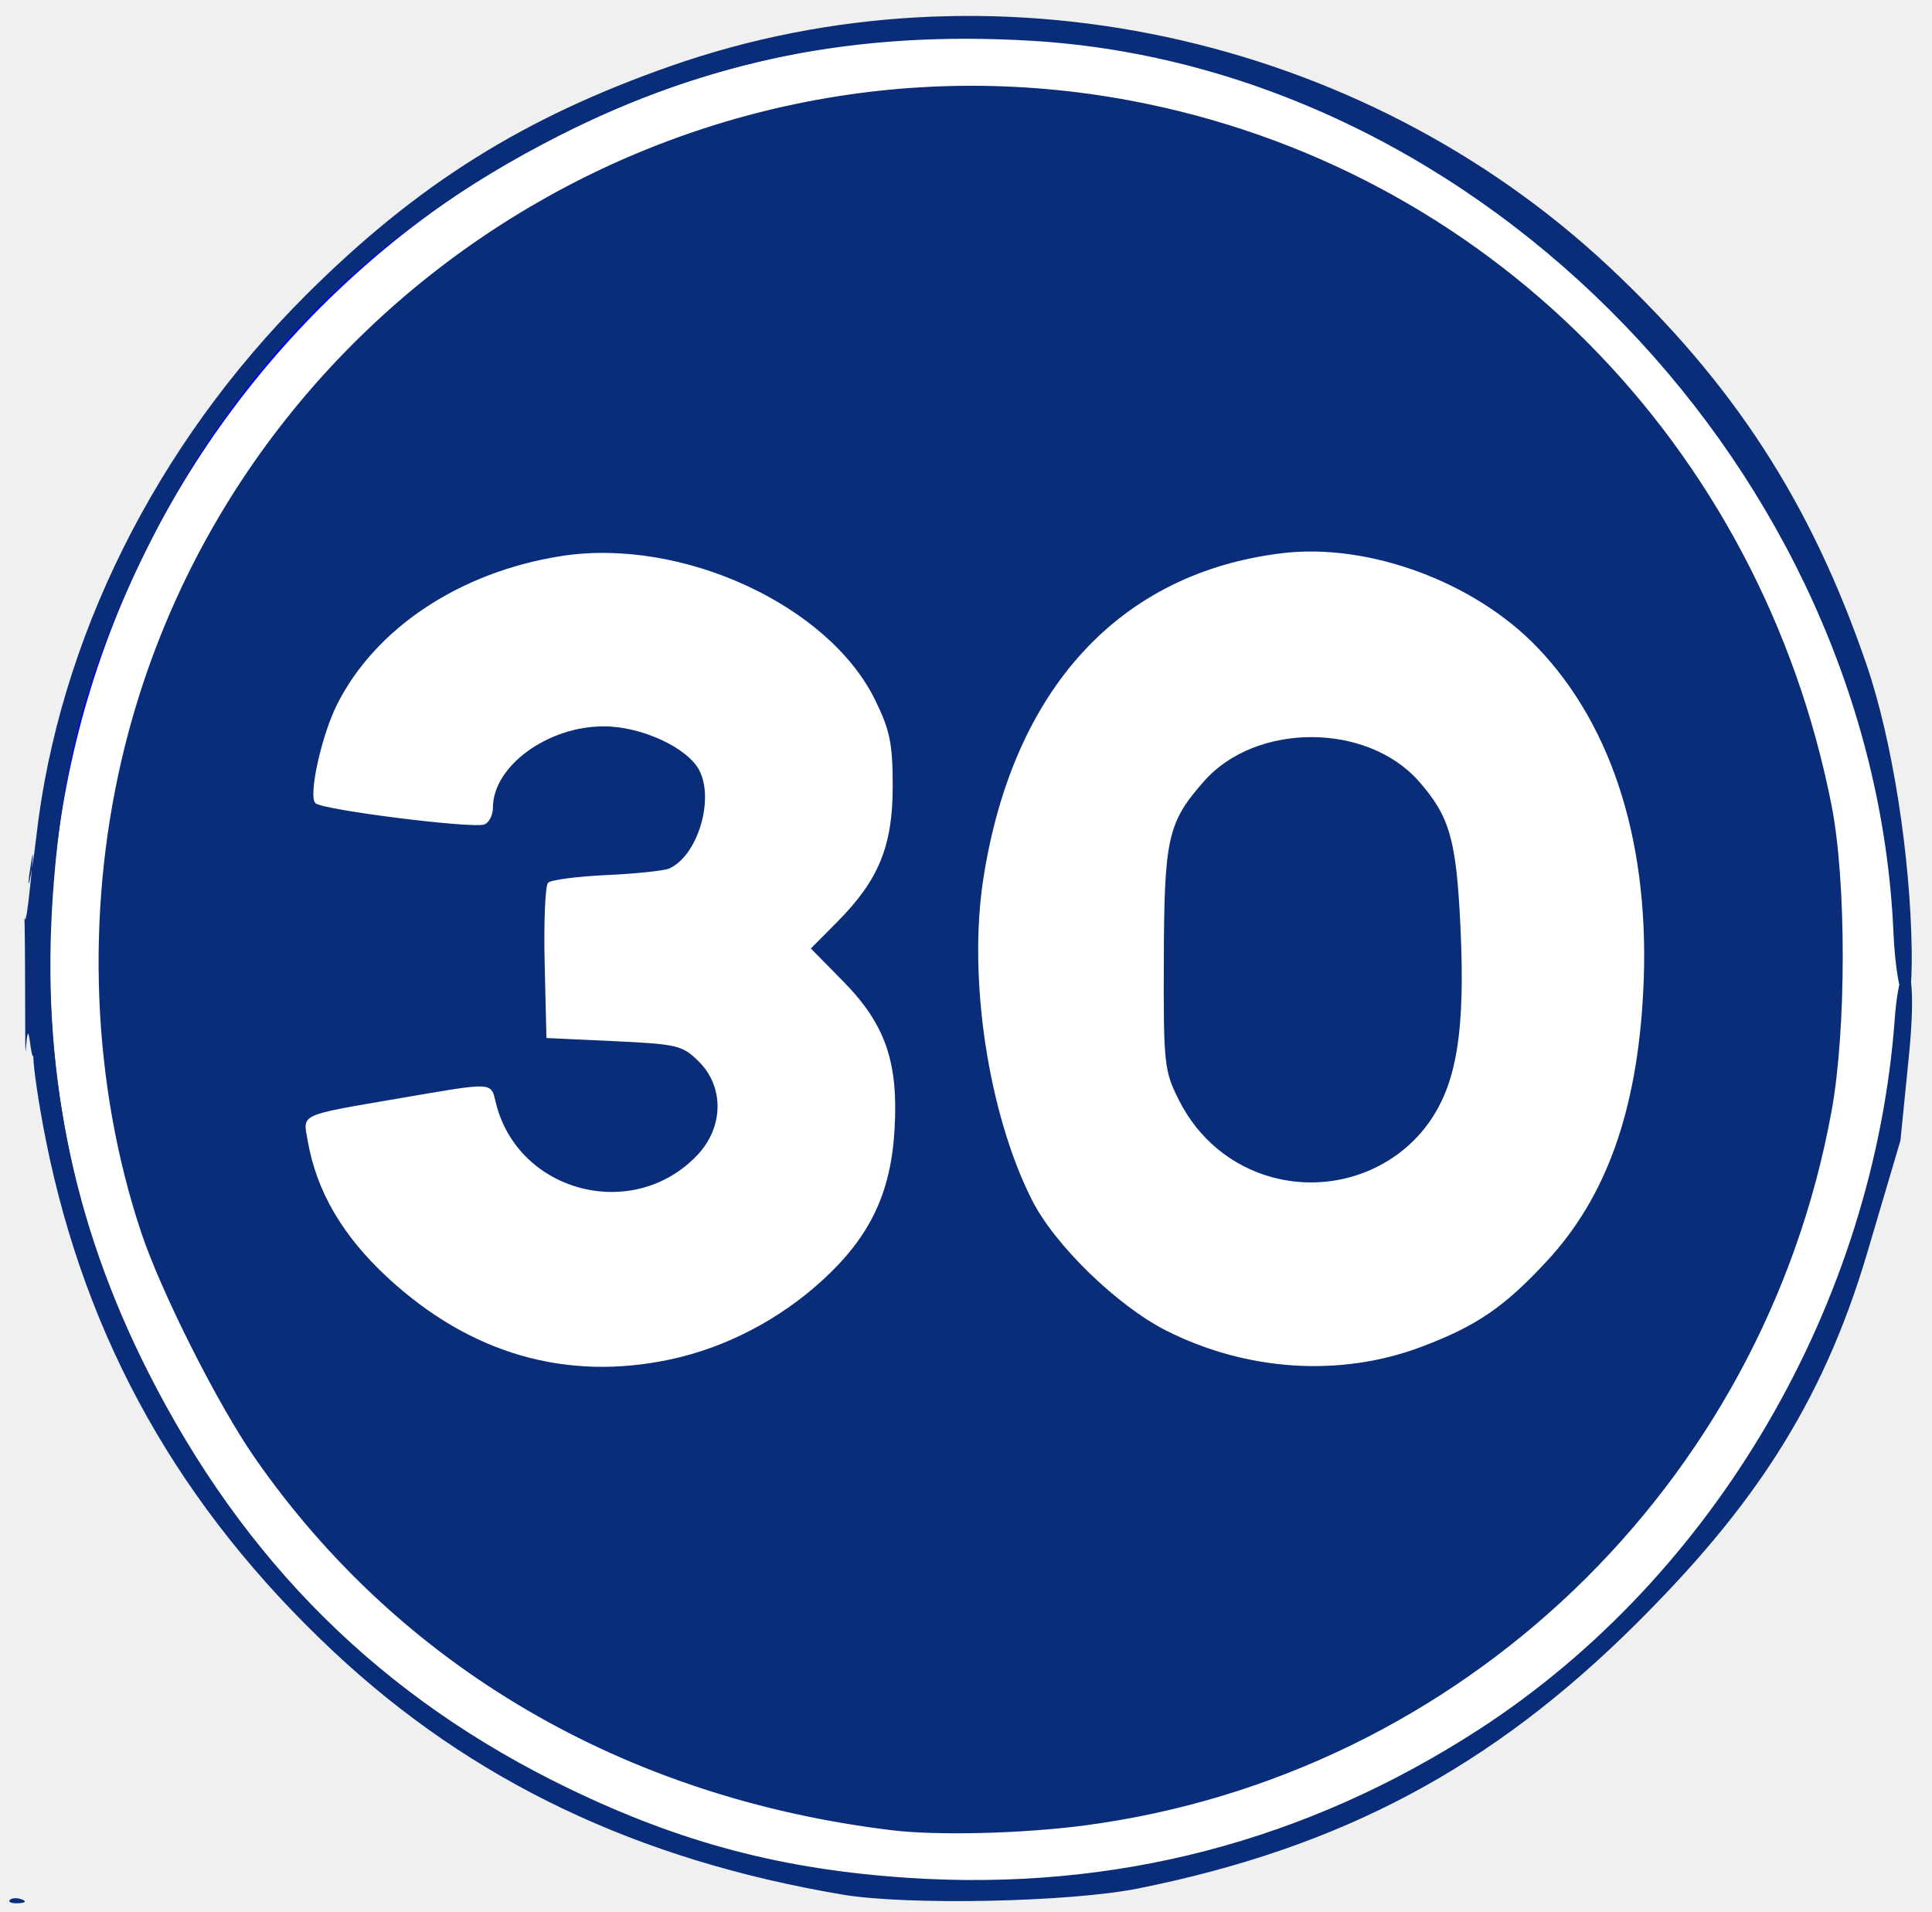
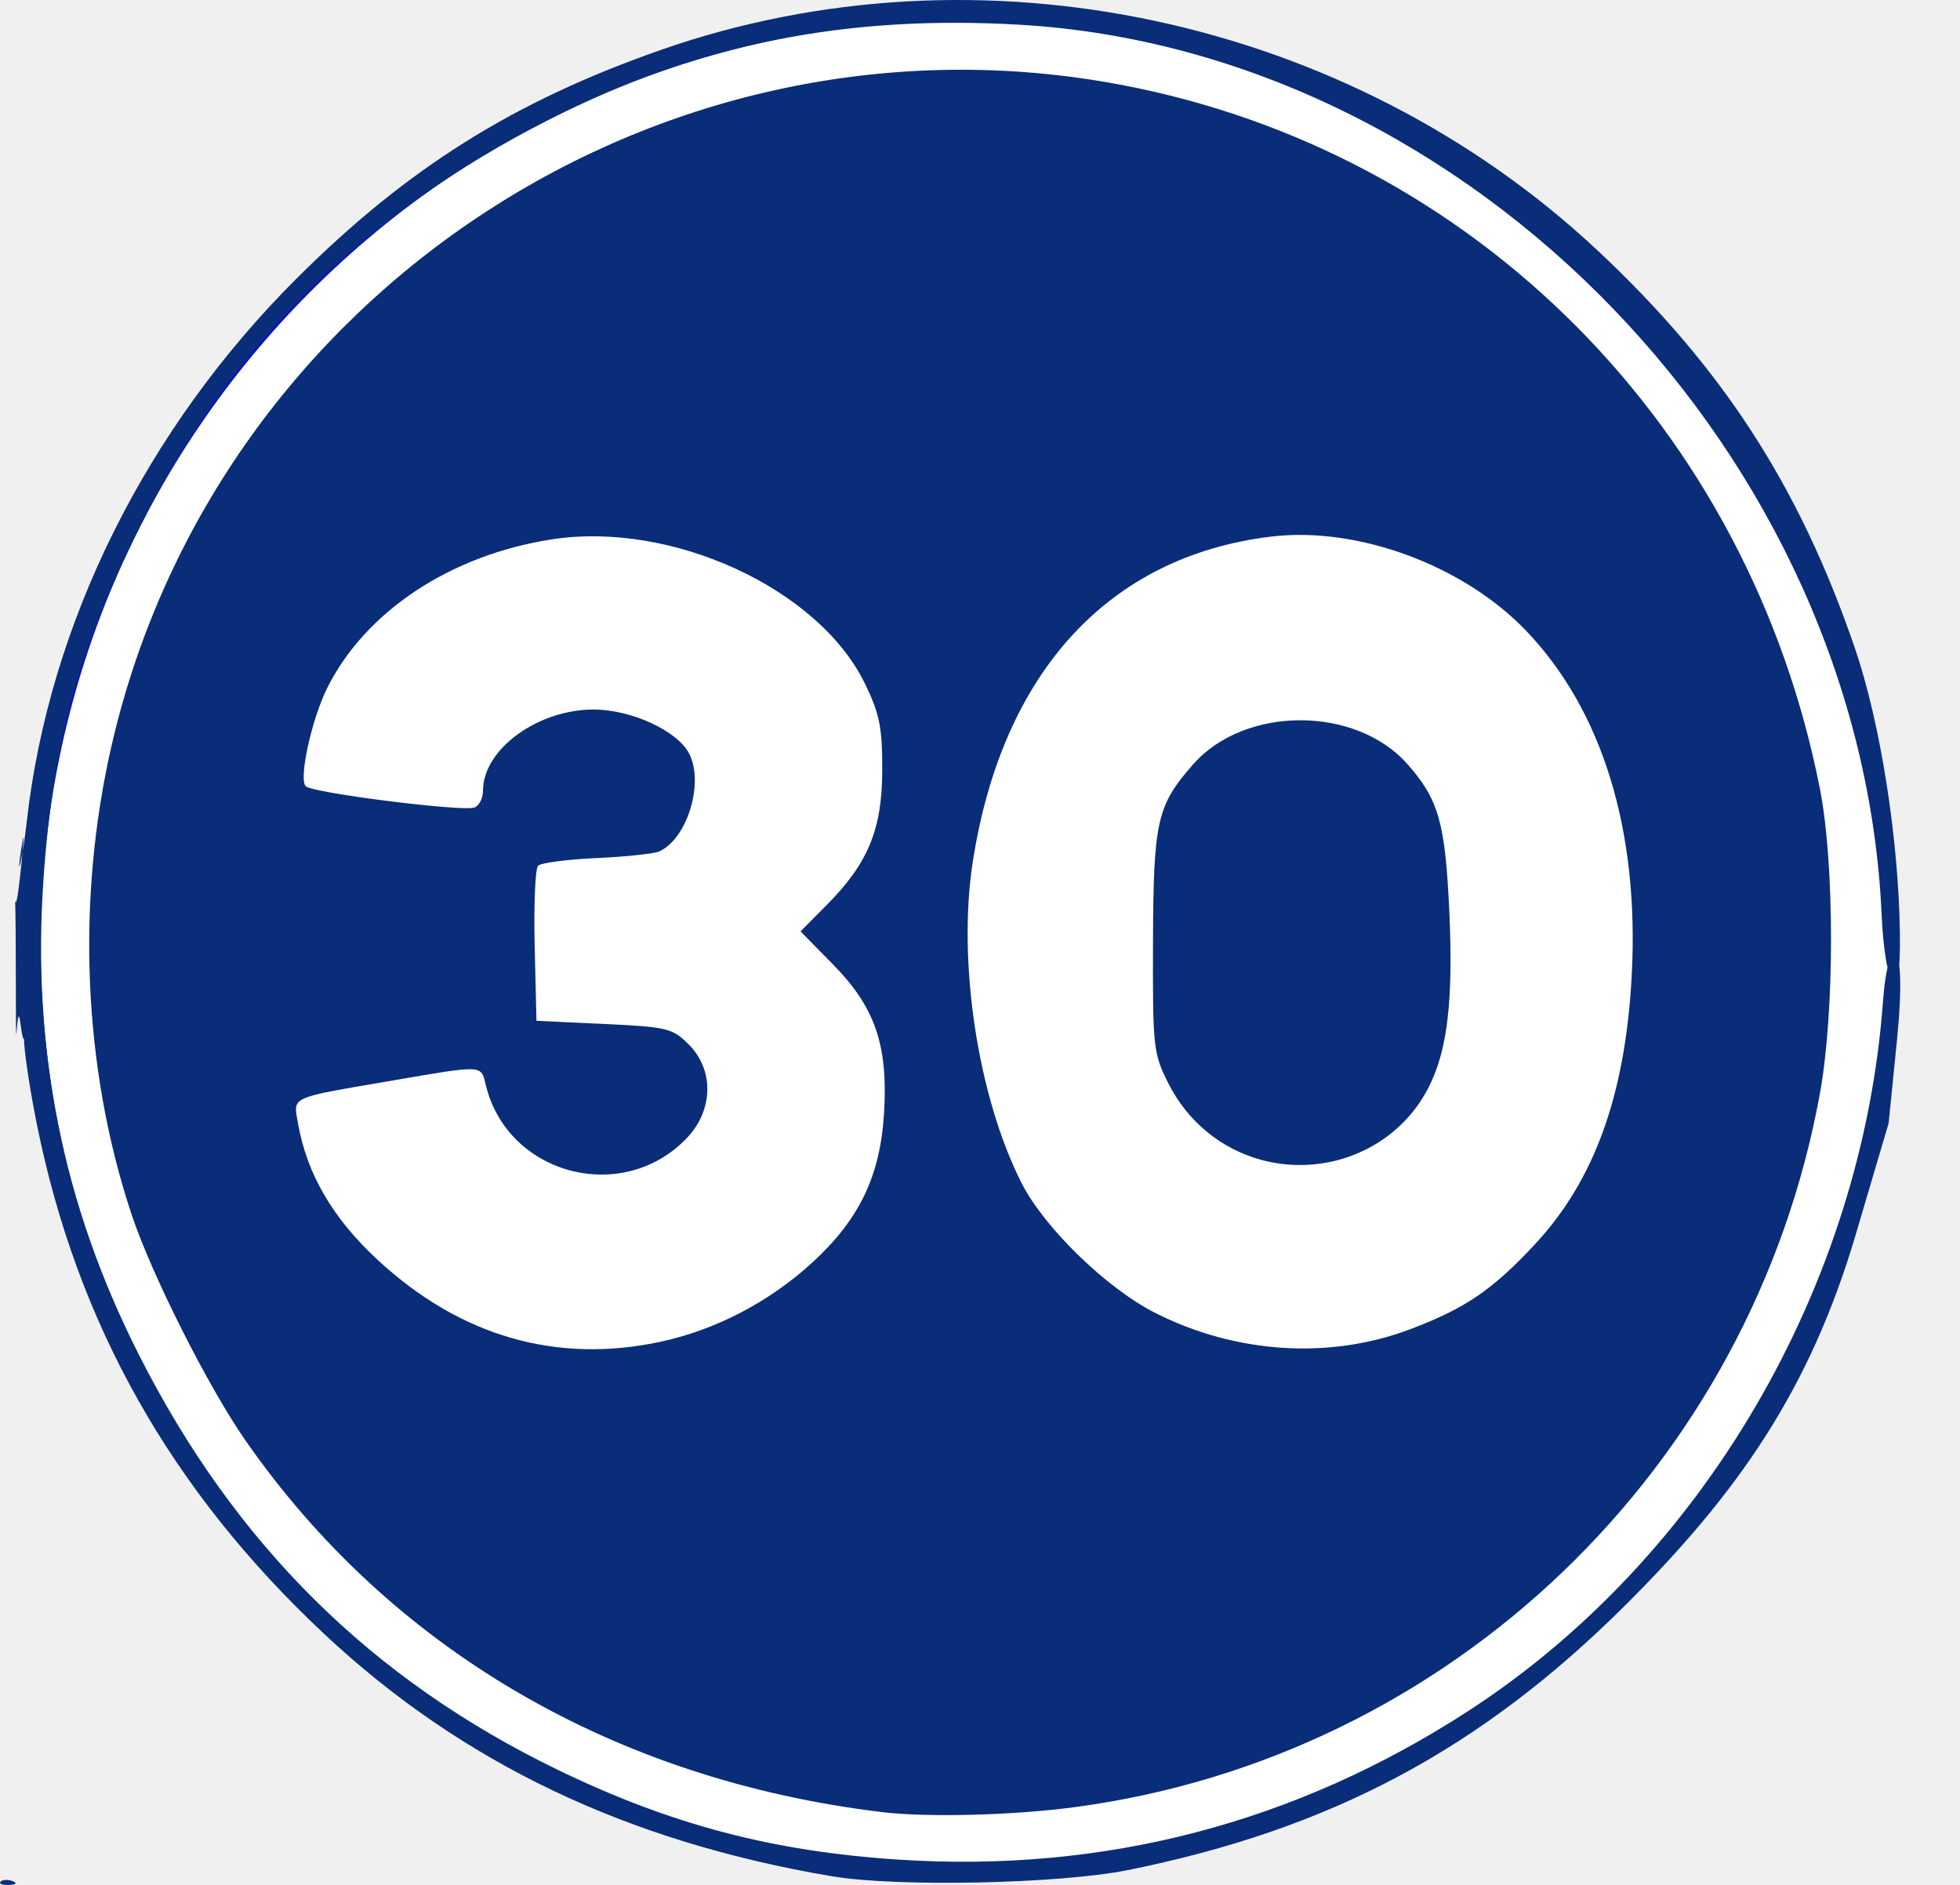
- <svg xmlns="http://www.w3.org/2000/svg" width="678.025" height="670.93" id="svg2" version="1.1">
+ <svg xmlns="http://www.w3.org/2000/svg" width="200" height="192.317" id="svg2" version="1.1">
  <defs id="defs4" />
-   <g id="layer1" transform="translate(-24.68459,-76.98079)">
-     <path style="fill:#ffffff;fill-opacity:1;fill-rule:nonzero;stroke:#0000ff;stroke-width:3;stroke-linecap:round;stroke-linejoin:round;stroke-miterlimit:4;stroke-opacity:1;stroke-dasharray:none;stroke-dashoffset:0" id="path3790" d="m 747.143,378.788 a 297.857,297.857 0 1 1 -595.714,0 297.857,297.857 0 1 1 595.714,0 z" transform="matrix(1.095443,0,0,1.095443,-125.3393,-0.6002632)" />
-     <path id="path3784" d="m 28.14,743.719 c 0.734,-0.734 2.64,-0.813 4.235,-0.174 1.763,0.705 1.239,1.229 -1.335,1.335 -2.329,0.096 -3.634,-0.426 -2.9,-1.16 z M 320.304,741.838 C 248.179,729.65 190.226,701.985 141.796,656.624 87.946,606.186 54.893,547.478 40.818,477.27 c -2.441,-12.177 -4.439,-25.513 -4.439,-29.635 0,-12.762 0.786,9.921 -1.305,-5.795 -1.464,-11.006 -1.525,27.148 -1.59,-20.781 -0.049,-36.331 -0.813,-14.841 0.678,-24 0.798,-4.899 3.314,-29.716 1.241,-16.124 -1.852,12.147 0.326,4.662 1.96,-9.843 7.825,-69.429 41.909,-137.956 94.871,-190.738 38.846,-38.714 76.079,-62.07 127.883,-80.22 111.975,-39.232 241.809,-11.436 329.282,70.494 43.832,41.054 70.847,82.781 90.294,139.464 9.233,26.913 15.436,67.683 15.895,100.349 0.413,29.387 -5.297,18.893 -6.413,-6.346 -7.114,-160.79 -143.988,-303.412 -302.549,-312.805 -61.47,-3.641 -113.516,6.825 -165.753,33.334 -65.14,33.056 -111.743,79.373 -143.568,142.683 -21.454,42.679 -30.78,76.542 -34.059,123.669 -4.191,60.221 6.627,114.466 33.377,167.374 33.806,66.864 81.846,114.443 147.667,146.253 39.592,19.134 75.225,28.502 119.351,31.38 72.304,4.715 139.396,-12.767 200.179,-52.161 82.808,-53.668 138.538,-149.58 145.826,-249.426 1.811,-24.806 8.717,-24.305 4.95,13.257 l -2.966,29.575 -11.644,39.389 c -16.045,54.274 -41.285,90.564 -80.986,130.082 -50.881,50.647 -103.587,78.679 -174.851,92.994 -23.968,4.815 -81.07,5.994 -103.848,2.145 z m 17.676,-22.546 C 243.938,708.012 165.123,661.989 114.089,588.552 101.076,569.826 81.229,530.441 74.232,509.46 57.036,457.895 54.578,398.346 67.383,343.512 104.425,184.887 261.857,82.173 421.706,112.339 c 124.474,23.49 220.859,120.521 245.784,247.432 5.185,26.398 5.192,78.367 0.015,106.883 -23.915,131.743 -129.946,233.322 -261.883,250.887 -21.667,2.884 -51.711,3.662 -67.643,1.751 z M 259.811,554.067 c 19.422,-4.117 38.315,-13.929 53.446,-27.758 16.755,-15.313 24.074,-30.602 25.37,-52.999 1.369,-23.655 -3.241,-36.924 -18.066,-51.988 l -11.306,-11.489 9.303,-9.378 c 14.541,-14.658 19.421,-26.615 19.421,-47.591 0,-14.896 -0.975,-19.662 -6.2,-30.302 -16.37,-33.335 -67.925,-56.993 -109.981,-50.467 -35.497,5.508 -65.285,25.184 -78.792,52.046 -5.516,10.97 -10.179,32.151 -7.637,34.693 2.365,2.365 55.267,9.023 59.323,7.466 1.64,-0.629 2.983,-3.296 2.983,-5.924 0,-14.48 19.135,-28.502 38.896,-28.502 13.214,0 29.409,7.467 33.545,15.467 5.352,10.351 -0.707,30.069 -10.574,34.415 -1.823,0.803 -11.722,1.845 -21.997,2.316 -10.276,0.471 -19.506,1.679 -20.511,2.685 -1.006,1.006 -1.547,13.677 -1.203,28.159 l 0.626,26.331 23.712,1.105 c 22.271,1.038 24.084,1.477 29.829,7.231 8.872,8.886 8.652,22.927 -0.512,32.667 -22.436,23.849 -63.104,13.307 -70.81,-18.356 -1.768,-7.263 -0.49,-7.203 -33.304,-1.573 -36.237,6.217 -34.383,5.367 -32.7,15 3.098,17.73 12.202,33.321 27.995,47.943 28.902,26.759 62.603,36.55 99.145,28.804 z m 263.6,-4.412 c 19.487,-7.335 29.162,-13.941 44.187,-30.17 20.769,-22.433 31.539,-52.473 33.751,-94.14 2.702,-50.902 -10.285,-93.208 -37.226,-121.264 -22.012,-22.923 -59.098,-36.607 -89.38,-32.979 -57.098,6.84 -94.551,47.567 -104.94,114.113 -5.483,35.121 1.704,82.61 17.098,112.99 7.977,15.741 29.938,37.073 47.07,45.721 28.316,14.294 61.104,16.394 89.439,5.729 z m -52.389,-59.579 c -14.082,-3.852 -25.769,-13.504 -32.51,-26.848 -5.284,-10.46 -5.518,-12.612 -5.392,-49.601 0.145,-42.574 1.362,-47.978 14.056,-62.436 18.192,-20.719 57.279,-20.719 75.471,0 10.819,12.323 13.119,20.363 14.57,50.951 1.745,36.786 -1.307,55.379 -11.361,69.197 -12.264,16.856 -34.25,24.369 -54.834,18.737 z" style="fill:#092d78;fill-opacity:1" />
+   <g id="layer1" transform="translate(-27.93553,-82.5738)">
+     <circle style="fill:#ffffff;fill-opacity:1;fill-rule:nonzero;stroke:#0000ff;stroke-width:0.954;stroke-linecap:round;stroke-linejoin:round;stroke-miterlimit:4;stroke-dasharray:none;stroke-dashoffset:0;stroke-opacity:1" id="path3790" cx="126.34" cy="178.909" r="94.744" />
+     <path id="path3784" d="m 27.995,274.551 c 0.213,-0.213 0.767,-0.236 1.23,-0.051 0.512,0.205 0.36,0.357 -0.388,0.388 -0.676,0.028 -1.055,-0.124 -0.842,-0.337 z m 84.836,-0.546 C 91.888,270.465 75.06,262.432 60.997,249.261 45.361,234.615 35.763,217.568 31.676,197.182 c -0.709,-3.536 -1.289,-7.408 -1.289,-8.605 0,-3.706 0.228,2.881 -0.379,-1.683 -0.425,-3.196 -0.443,7.883 -0.462,-6.034 -0.014,-10.55 -0.236,-4.309 0.197,-6.969 0.232,-1.423 0.962,-8.629 0.36,-4.682 -0.538,3.527 0.095,1.354 0.569,-2.858 C 32.946,146.191 42.843,126.293 58.221,110.966 69.501,99.725 80.313,92.943 95.355,87.673 127.869,76.281 165.569,84.352 190.969,108.142 c 12.727,11.921 20.572,24.037 26.219,40.496 2.681,7.815 4.482,19.653 4.615,29.138 0.12,8.533 -1.538,5.486 -1.862,-1.843 -2.066,-46.689 -41.81,-88.102 -87.851,-90.829 -17.849,-1.057 -32.962,1.982 -48.13,9.679 -18.915,9.599 -32.447,23.047 -41.688,41.431 -6.23,12.393 -8.938,22.225 -9.89,35.91 -1.217,17.486 1.924,33.238 9.692,48.6 9.816,19.415 23.766,33.231 42.878,42.467 11.496,5.556 21.843,8.276 34.656,9.112 20.995,1.369 40.477,-3.707 58.126,-15.146 24.045,-15.584 40.227,-43.434 42.344,-72.426 0.526,-7.203 2.531,-7.057 1.437,3.849 l -0.861,8.588 -3.381,11.437 c -4.659,15.76 -11.988,26.297 -23.516,37.772 -14.774,14.706 -30.079,22.846 -50.771,27.003 -6.96,1.398 -23.54,1.741 -30.154,0.623 z m 5.133,-6.547 C 90.656,264.183 67.771,250.819 52.952,229.495 49.173,224.057 43.41,212.621 41.379,206.529 36.385,191.556 35.672,174.265 39.39,158.342 50.146,112.282 95.859,82.457 142.275,91.217 c 36.144,6.821 64.131,34.996 71.368,71.847 1.505,7.665 1.508,22.756 0.004,31.036 -6.944,38.254 -37.732,67.75 -76.043,72.85 -6.291,0.838 -15.015,1.063 -19.642,0.509 z M 95.265,219.481 c 5.64,-1.195 11.126,-4.045 15.519,-8.06 4.865,-4.447 6.99,-8.886 7.367,-15.389 0.398,-6.869 -0.941,-10.722 -5.246,-15.096 l -3.283,-3.336 2.701,-2.723 c 4.222,-4.256 5.639,-7.728 5.639,-13.819 0,-4.325 -0.283,-5.709 -1.8,-8.799 -4.753,-9.68 -19.723,-16.549 -31.935,-14.654 -10.307,1.599 -18.957,7.313 -22.879,15.113 -1.602,3.185 -2.956,9.336 -2.217,10.074 0.687,0.687 16.048,2.62 17.225,2.168 0.476,-0.183 0.866,-0.957 0.866,-1.72 0,-4.205 5.556,-8.276 11.294,-8.276 3.837,0 8.539,2.168 9.74,4.491 1.554,3.006 -0.205,8.731 -3.07,9.993 -0.529,0.233 -3.404,0.536 -6.387,0.672 -2.984,0.137 -5.664,0.488 -5.956,0.78 -0.292,0.292 -0.449,3.971 -0.349,8.177 l 0.182,7.646 6.885,0.321 c 6.467,0.301 6.993,0.429 8.661,2.1 2.576,2.58 2.512,6.657 -0.149,9.486 -6.515,6.925 -18.324,3.864 -20.561,-5.33 -0.513,-2.109 -0.142,-2.091 -9.67,-0.457 -10.522,1.805 -9.984,1.558 -9.495,4.356 0.9,5.148 3.543,9.675 8.129,13.921 8.392,7.77 18.178,10.613 28.789,8.364 z m 76.542,-1.281 c 5.658,-2.13 8.468,-4.048 12.831,-8.76 6.031,-6.514 9.158,-15.237 9.8,-27.335 0.785,-14.78 -2.987,-27.065 -10.809,-35.211 -6.392,-6.656 -17.16,-10.63 -25.953,-9.576 -16.58,1.986 -27.455,13.812 -30.471,33.135 -1.592,10.198 0.495,23.987 4.965,32.809 2.316,4.571 8.693,10.765 13.668,13.276 8.222,4.15 17.743,4.76 25.971,1.663 z m -15.212,-17.3 c -4.089,-1.119 -7.483,-3.921 -9.44,-7.796 -1.534,-3.037 -1.602,-3.662 -1.566,-14.403 0.042,-12.362 0.396,-13.931 4.082,-18.13 5.282,-6.016 16.632,-6.016 21.914,0 3.142,3.578 3.809,5.913 4.231,14.795 0.507,10.681 -0.38,16.08 -3.299,20.093 -3.561,4.895 -9.945,7.076 -15.922,5.441 z" style="fill:#092d78;fill-opacity:1;stroke-width:0.29" />
  </g>
</svg>
